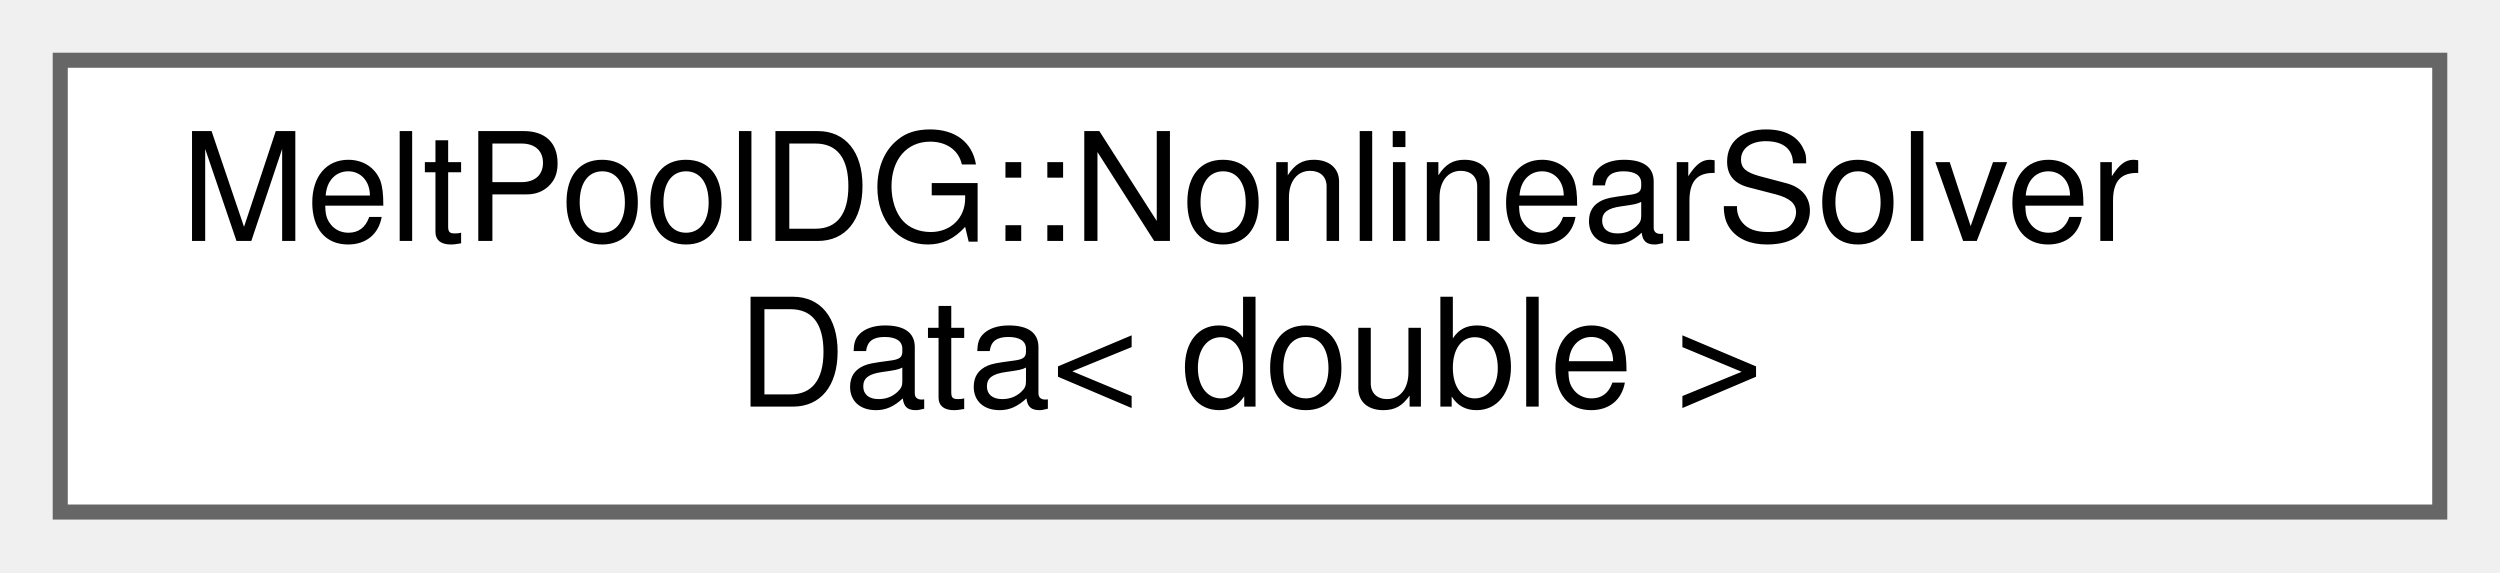
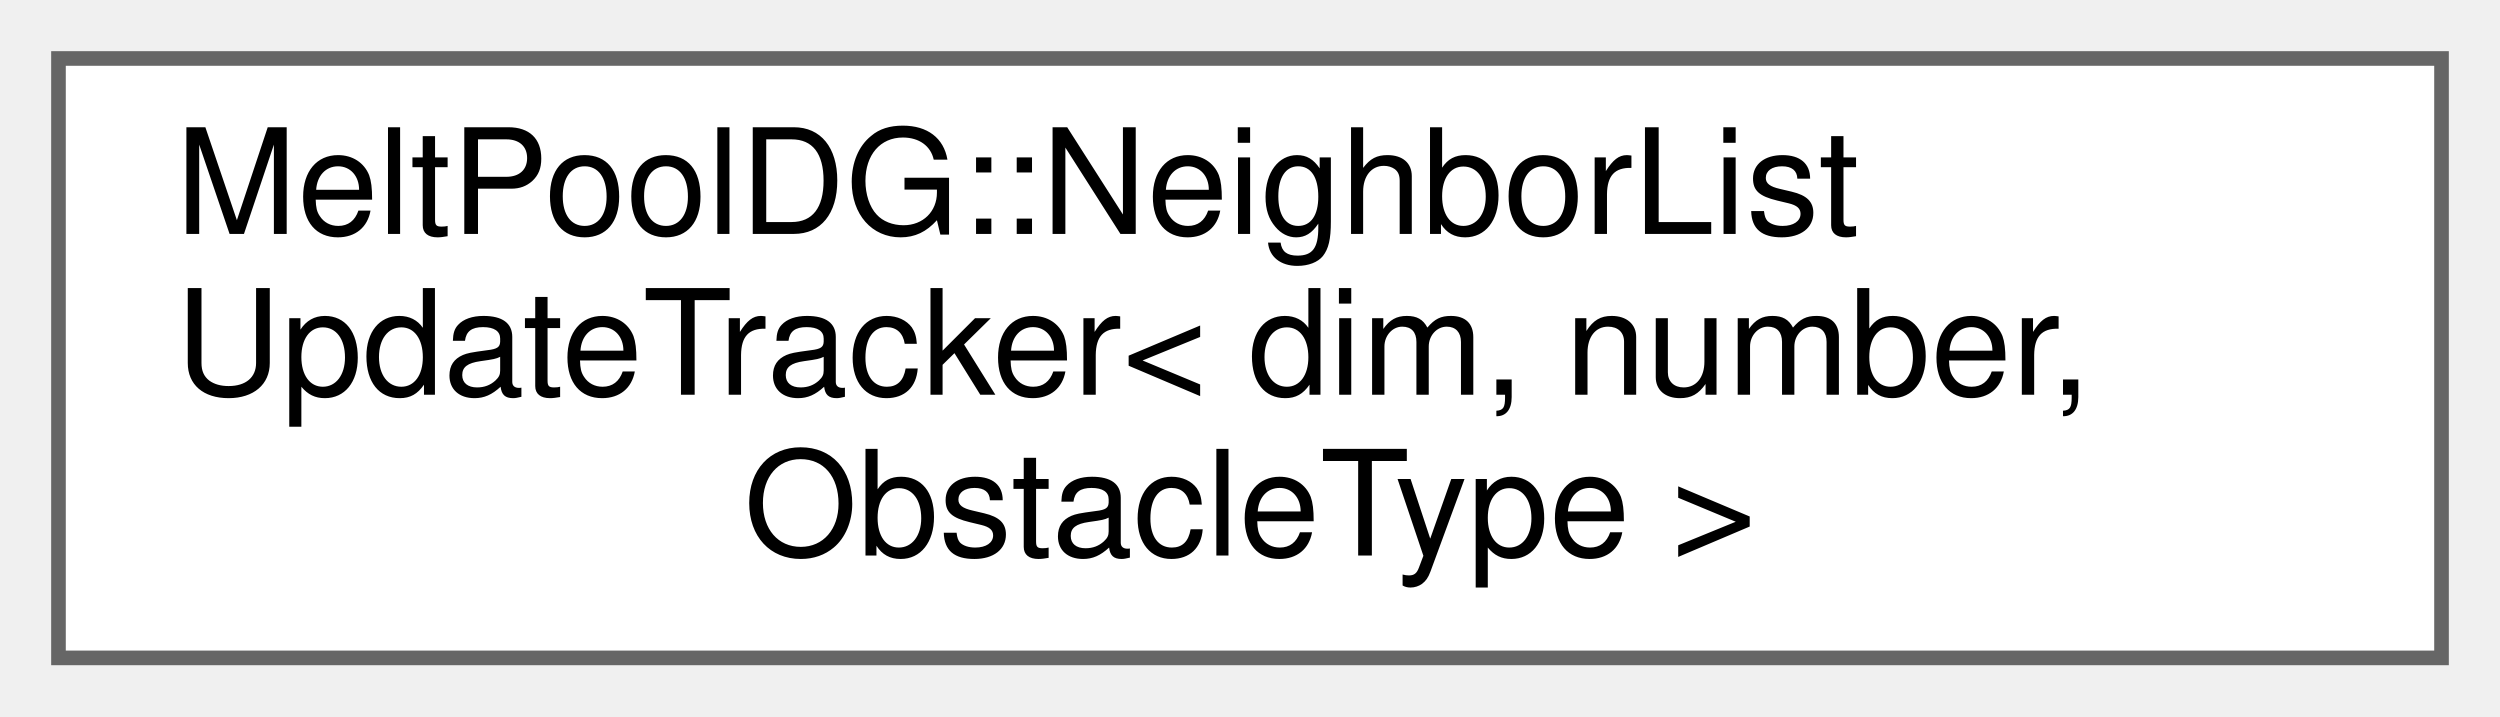
- <svg xmlns="http://www.w3.org/2000/svg" xmlns:xlink="http://www.w3.org/1999/xlink" width="166pt" height="38pt" viewBox="0.00 0.00 166.00 38.00">
-   <g id="graph0" class="graph" transform="scale(1 1) rotate(0) translate(4 34)">
+ <svg xmlns="http://www.w3.org/2000/svg" xmlns:xlink="http://www.w3.org/1999/xlink" width="171pt" height="49pt" viewBox="0.00 0.00 171.00 49.00">
+   <g id="graph0" class="graph" transform="scale(1 1) rotate(0) translate(4 45)">
    <g id="Node000000" class="node">
      <g id="a_Node000000">
-         <a xlink:href="structMeltPoolDG_1_1NonlinearSolverData.html" target="_top" xlink:title=" ">
-           <polygon fill="white" stroke="#666666" points="158,-30 0,-30 0,0 158,0 158,-30" />
-           <text text-anchor="start" x="8" y="-18" font-family="Helvetica,sans-Serif" font-size="10.00">MeltPoolDG::NonlinearSolver</text>
-           <text text-anchor="middle" x="79" y="-7" font-family="Helvetica,sans-Serif" font-size="10.00">Data&lt; double &gt;</text>
+         <a xlink:href="structMeltPoolDG_1_1NeighborListUpdateTracker.html" target="_top" xlink:title=" ">
+           <polygon fill="white" stroke="#666666" points="163,-41 0,-41 0,0 163,0 163,-41" />
+           <text text-anchor="start" x="8" y="-29" font-family="Helvetica,sans-Serif" font-size="10.00">MeltPoolDG::NeighborList</text>
+           <text text-anchor="start" x="8" y="-18" font-family="Helvetica,sans-Serif" font-size="10.00">UpdateTracker&lt; dim, number,</text>
+           <text text-anchor="middle" x="81.5" y="-7" font-family="Helvetica,sans-Serif" font-size="10.00"> ObstacleType &gt;</text>
        </a>
      </g>
    </g>
  </g>
</svg>
